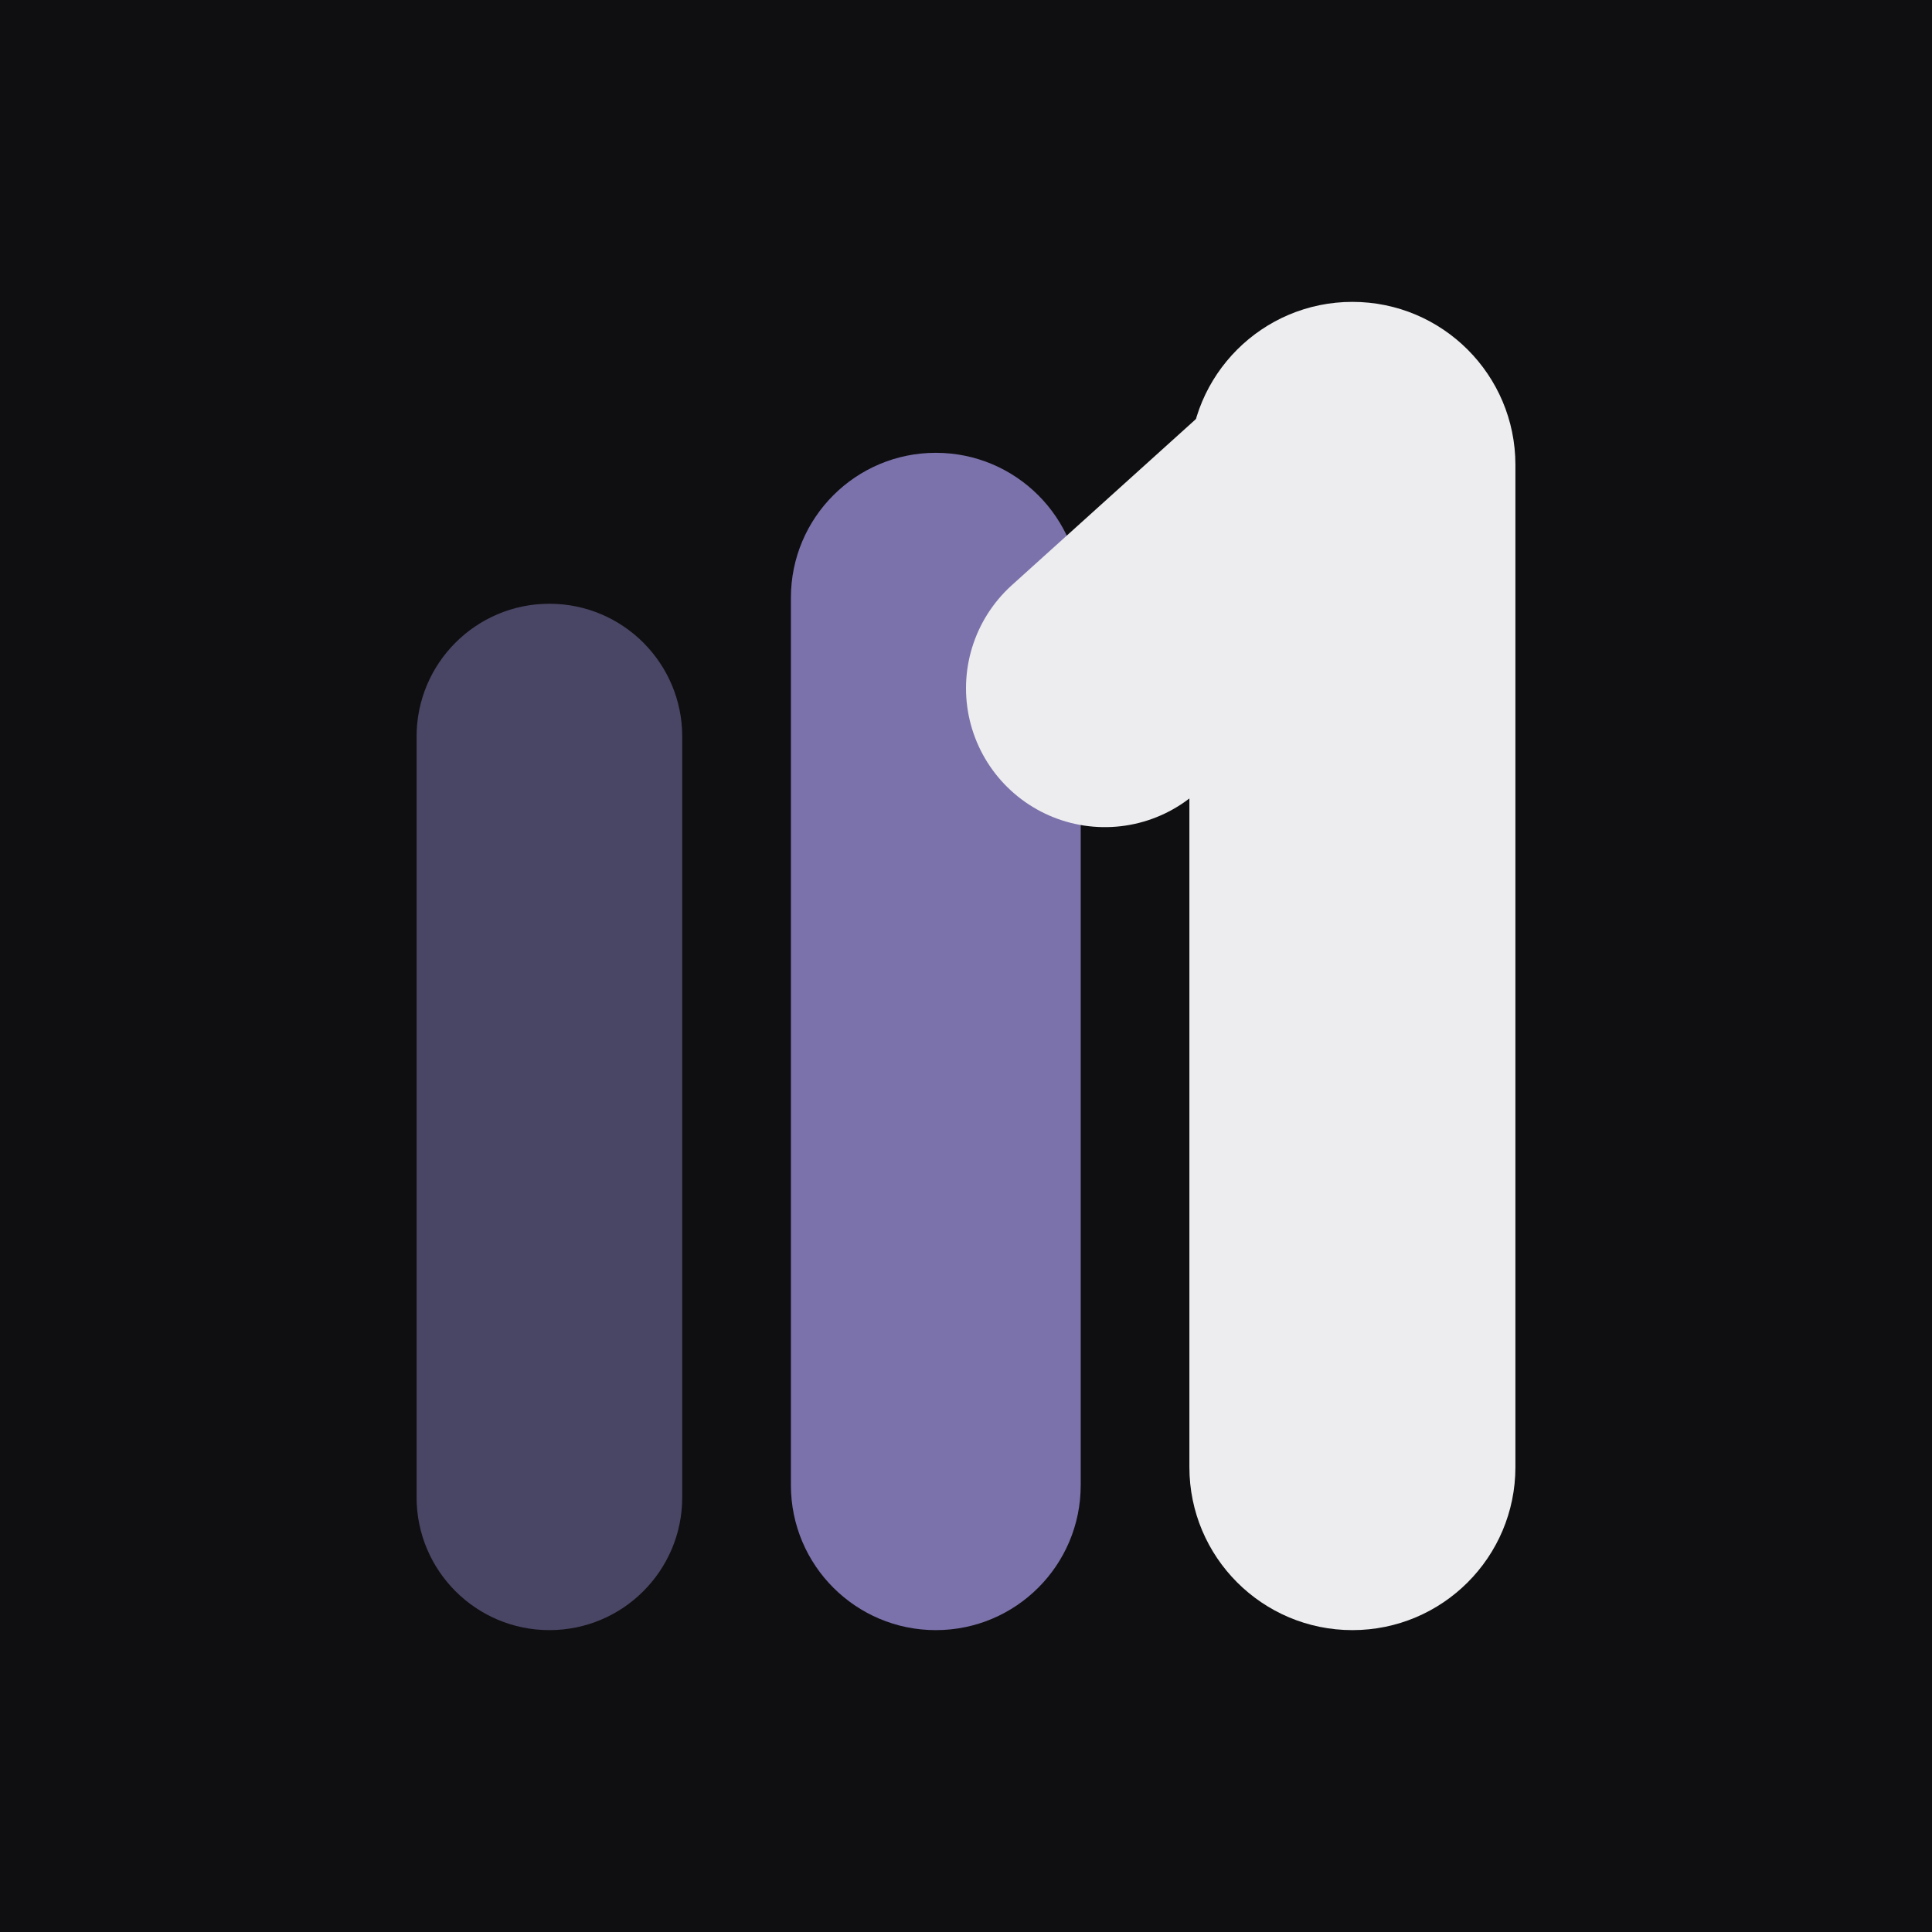
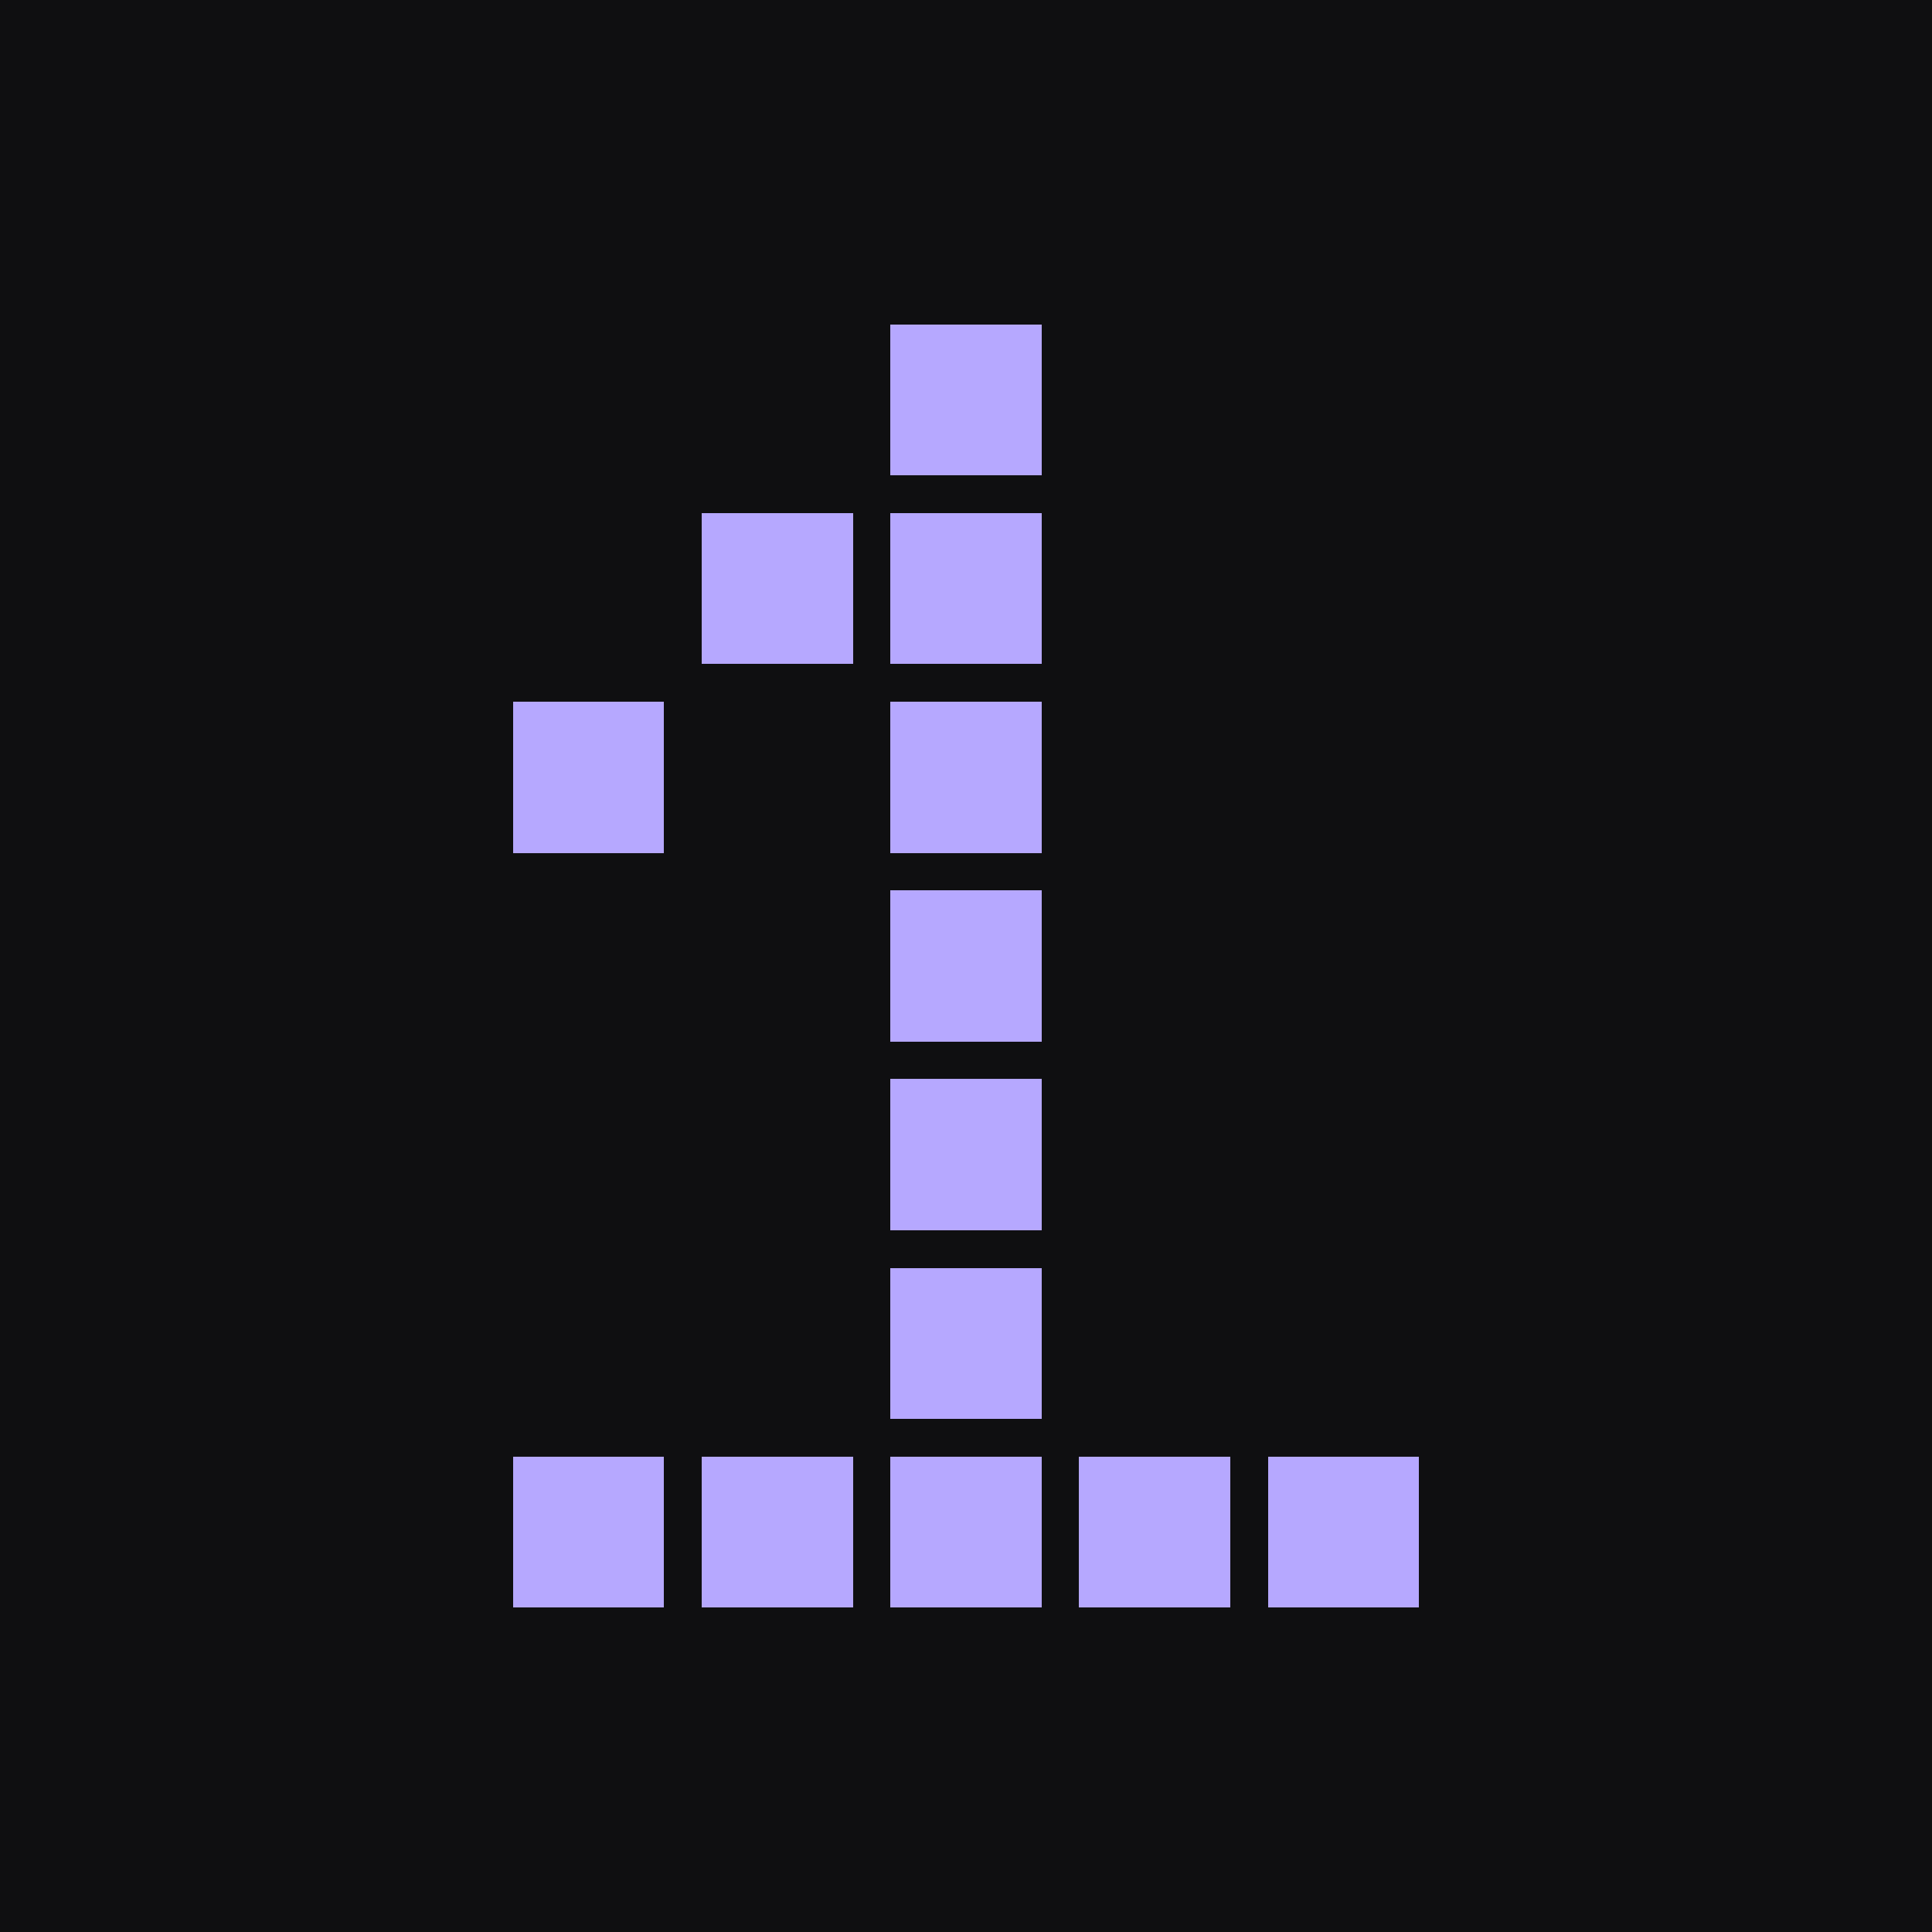
- <svg xmlns="http://www.w3.org/2000/svg" viewBox="0 0 32 32">
-   <rect width="32" height="32" fill="#0f0f11" />
-   <g transform="translate(0.7 0.5)">
-     <rect x="6.2" y="9.5" width="4.4" height="17" rx="2.2" fill="#b6a8ff" fill-opacity="0.35" />
-     <rect x="12.4" y="7" width="4.8" height="19.5" rx="2.4" fill="#b6a8ff" fill-opacity="0.65" />
-     <rect x="19" y="4.5" width="5.4" height="22" rx="2.7" fill="#ededef" />
-     <path d="M21.7 7.2 17.6 10.9" fill="none" stroke="#ededef" stroke-width="4.6" stroke-linecap="round" />
-   </g>
+ <svg xmlns="http://www.w3.org/2000/svg" viewBox="0 0 1024 1024" shape-rendering="crispEdges">
+   <rect width="1024" height="1024" fill="#0f0f11" />
+   <rect x="472" y="172" width="80" height="80" fill="#b6a8ff" />
+   <rect x="372" y="272" width="80" height="80" fill="#b6a8ff" />
+   <rect x="472" y="272" width="80" height="80" fill="#b6a8ff" />
+   <rect x="272" y="372" width="80" height="80" fill="#b6a8ff" />
+   <rect x="472" y="372" width="80" height="80" fill="#b6a8ff" />
+   <rect x="472" y="472" width="80" height="80" fill="#b6a8ff" />
+   <rect x="472" y="572" width="80" height="80" fill="#b6a8ff" />
+   <rect x="472" y="672" width="80" height="80" fill="#b6a8ff" />
+   <rect x="272" y="772" width="80" height="80" fill="#b6a8ff" />
+   <rect x="372" y="772" width="80" height="80" fill="#b6a8ff" />
+   <rect x="472" y="772" width="80" height="80" fill="#b6a8ff" />
+   <rect x="572" y="772" width="80" height="80" fill="#b6a8ff" />
+   <rect x="672" y="772" width="80" height="80" fill="#b6a8ff" />
</svg>
